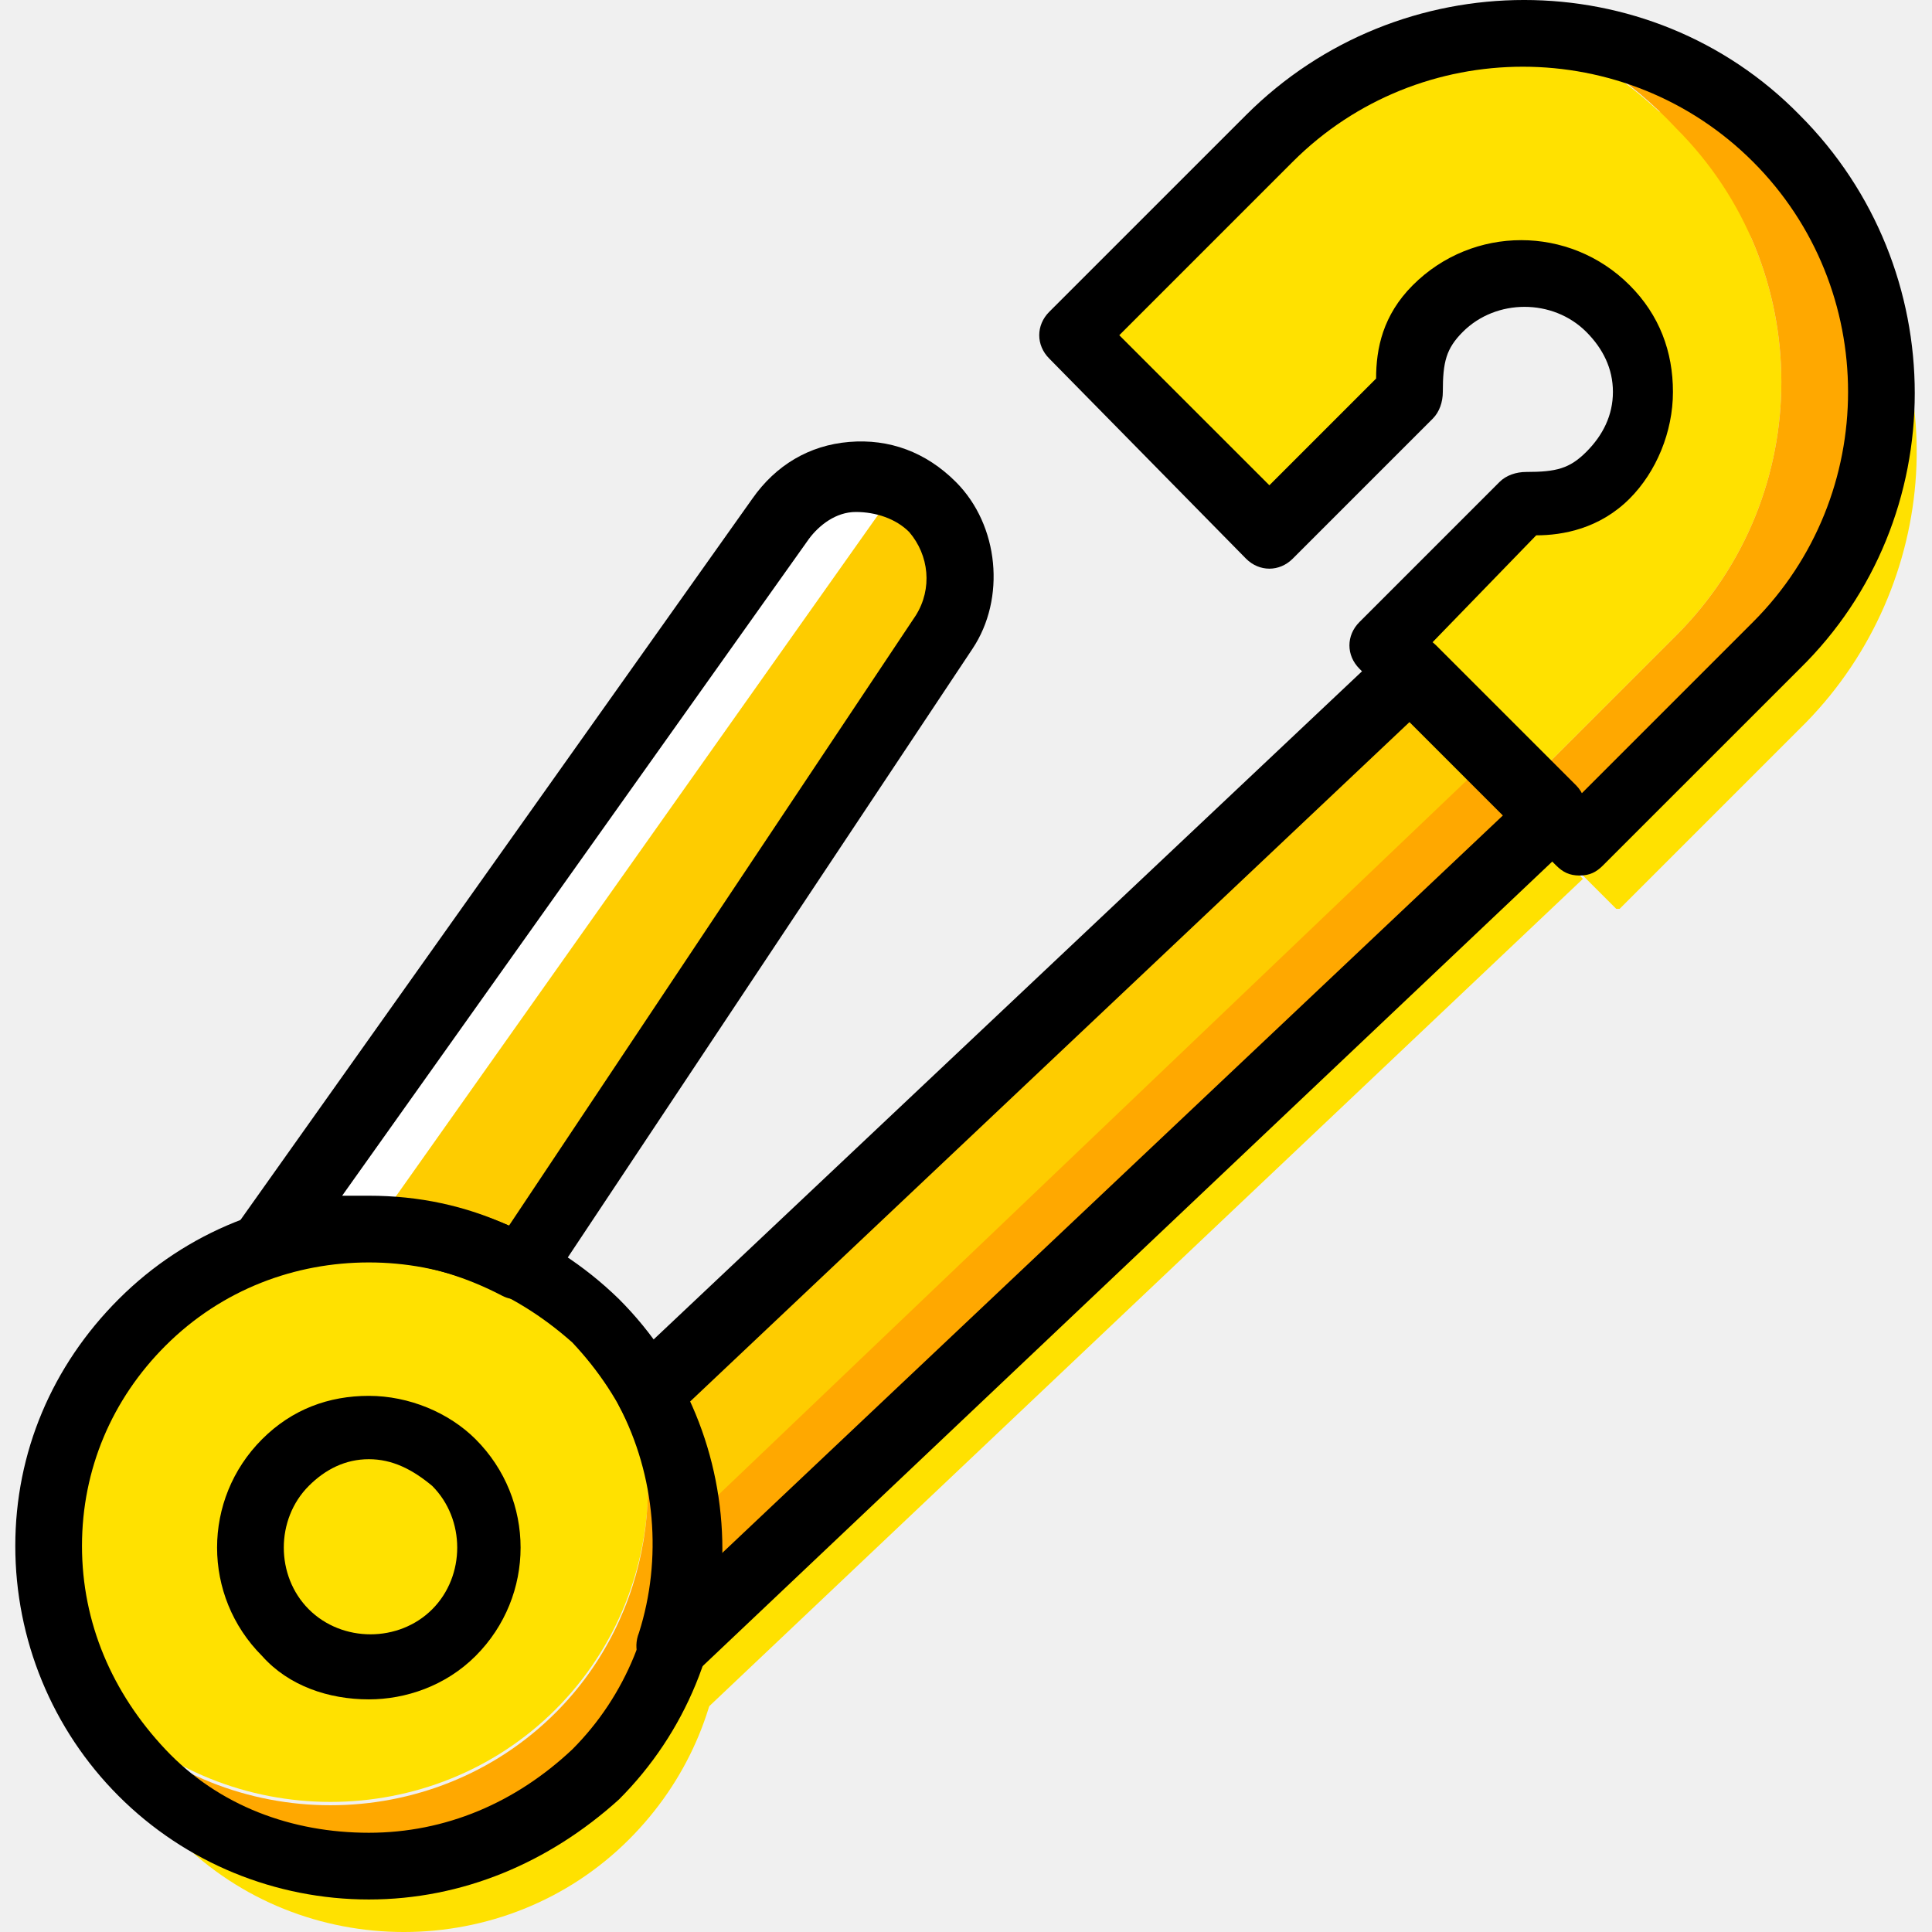
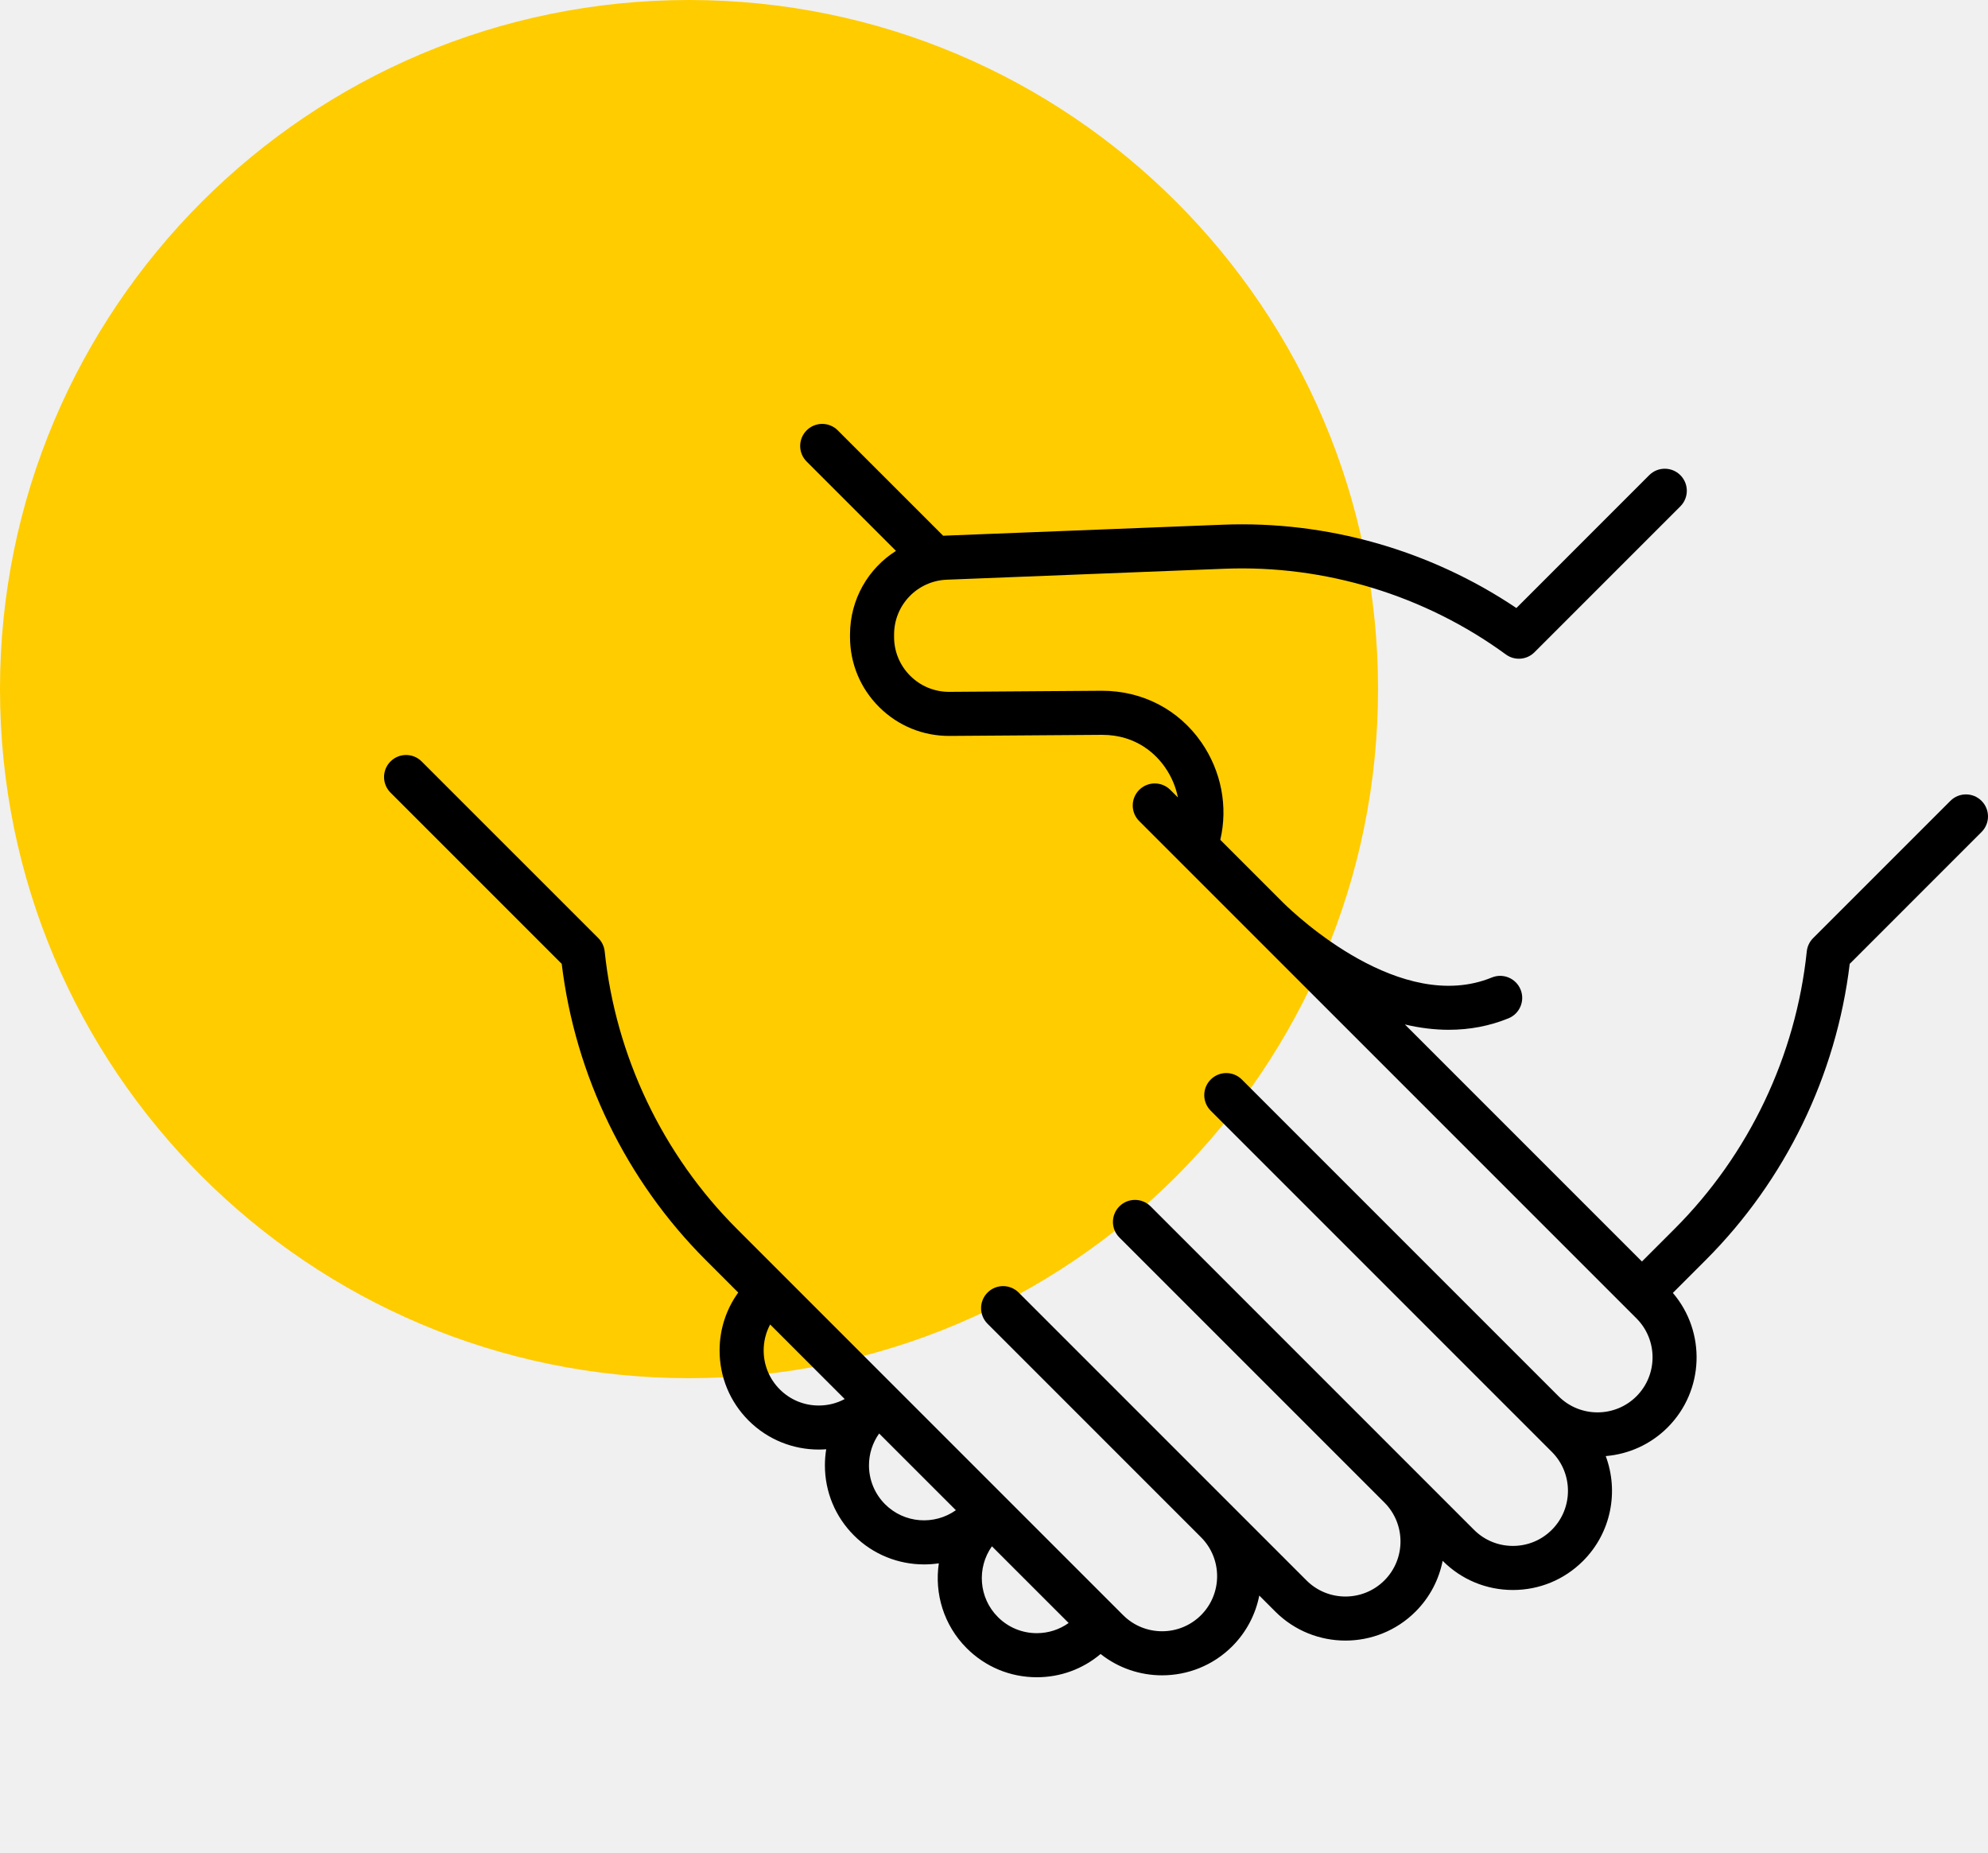
- <svg xmlns="http://www.w3.org/2000/svg" width="71" height="71" viewBox="0 0 71 71" fill="none">
-   <g clip-path="url(#clip0_111_2996)">
-     <path d="M56.21 30.214L26.425 58.651C26.547 60.122 26.302 61.593 25.812 62.941L58.171 32.298L56.21 30.214Z" fill="#FFE100" />
-     <path d="M67.364 8.151C64.79 5.209 61.358 3.738 57.803 3.616C57.803 3.616 57.681 3.738 57.803 3.738C59.519 4.229 61.113 5.332 62.706 6.803C68.099 11.951 68.099 20.653 62.829 25.924L57.435 31.317C57.435 31.317 57.435 31.317 57.435 31.44L59.397 33.401C59.397 33.401 59.397 33.401 59.519 33.401L66.383 26.537C71.286 21.511 71.899 13.421 67.364 8.151Z" fill="#FFE100" />
-     <path d="M52.288 26.047L52.533 26.414L52.288 26.047Z" fill="#FFE100" />
-     <path d="M24.096 52.154C26.057 56.445 25.322 61.838 21.767 65.392C17.232 69.927 9.755 69.927 5.22 65.392C4.852 64.902 4.484 64.657 4.239 64.289C4.852 65.515 5.588 66.618 6.568 67.599C11.103 72.134 18.58 72.134 23.115 67.599C27.405 63.309 27.65 56.69 24.096 52.154Z" fill="#FFE100" />
-     <path d="M50.817 23.35L55.107 18.202C56.332 18.325 57.313 18.079 58.171 17.221C59.887 15.505 59.887 12.686 58.171 10.97C56.455 9.254 53.636 9.254 51.92 10.97C50.939 11.951 50.817 12.931 50.939 14.034L45.791 19.183L38.559 11.951L45.791 4.719C50.939 -0.429 56.578 -0.429 61.603 4.719C66.751 9.867 66.751 18.202 61.603 23.35L54.371 30.582L50.817 23.35Z" fill="#FFE100" />
-     <path d="M24.586 60.489L56.945 29.846L51.797 24.698L23.851 51.174C25.322 54.116 25.689 57.425 24.586 60.489Z" fill="#FECC00" />
-     <path d="M25.076 56.322L55.842 26.905L52.042 23.227L23.973 49.703C25.567 52.645 26.057 53.258 25.076 56.322Z" fill="#FECC00" />
-     <path d="M54.861 27.763L25.076 56.2C25.199 57.67 24.954 59.141 24.463 60.49L56.822 29.846L54.861 27.763Z" fill="#FFA800" />
-     <path d="M18.948 47.742L34.514 24.453C35.495 22.982 36.108 20.776 34.882 19.55V18.692C33.289 17.099 33.289 17.344 31.94 19.183L13.064 45.658C16.129 44.678 16.129 46.148 18.948 47.742Z" fill="#FECC00" />
-     <path d="M35.373 19.183L35.495 19.305C35.495 19.183 35.495 19.183 35.373 19.183Z" fill="white" />
-     <path d="M14.045 44.678L32.431 18.692C32.921 18.079 33.166 17.589 33.411 17.344C31.941 16.854 30.102 17.221 29.121 18.692L10.368 45.291C11.594 44.923 12.819 44.678 14.045 44.678Z" fill="white" />
-     <path d="M65.403 4.964C62.829 2.513 59.519 1.164 56.087 1.164C57.926 1.655 59.887 2.88 61.603 4.719C66.751 9.867 66.751 18.202 61.603 23.35L55.965 28.988L57.926 30.949L65.157 23.718C70.428 18.57 70.428 10.112 65.403 4.964Z" fill="#FFA800" />
-     <path d="M50.939 23.595L51.184 23.963L50.939 23.595Z" fill="#FFA800" />
-     <path d="M20.419 62.818C15.883 67.353 8.407 67.353 3.871 62.818C-0.786 58.283 0.93 53.503 5.465 48.968C8.162 46.271 17.722 43.575 20.419 46.271C24.954 50.806 24.954 58.283 20.419 62.818Z" fill="#FFE100" />
-     <path d="M22.748 49.703C24.709 53.993 23.973 59.386 20.419 62.941C15.884 67.476 8.407 67.476 3.872 62.941C3.504 62.573 3.259 62.205 2.891 61.838C3.504 63.063 4.239 64.167 5.22 65.147C9.755 69.683 17.232 69.683 21.767 65.147C26.057 60.857 26.302 54.238 22.748 49.703Z" fill="#FFA800" />
-     <path d="M58.048 32.175C57.681 32.175 57.435 32.053 57.19 31.808L49.959 24.576C49.468 24.085 49.468 23.35 49.959 22.86L55.107 17.712C55.352 17.466 55.72 17.344 56.087 17.344C57.19 17.344 57.681 17.221 58.294 16.608C58.907 15.996 59.274 15.26 59.274 14.402C59.274 13.544 58.907 12.809 58.294 12.196C57.068 10.97 54.984 10.97 53.758 12.196C53.146 12.809 53.023 13.299 53.023 14.402C53.023 14.77 52.9 15.138 52.655 15.383L47.507 20.531C47.017 21.021 46.281 21.021 45.791 20.531L38.559 13.176C38.069 12.686 38.069 11.951 38.559 11.46L45.791 4.229C51.429 -1.41 60.622 -1.41 66.138 4.229C71.776 9.867 71.776 19.06 66.138 24.576L58.906 31.807C58.661 32.053 58.416 32.175 58.048 32.175ZM52.533 23.718L58.048 29.234L64.422 22.86C69.08 18.202 69.08 10.603 64.422 5.945C59.764 1.287 52.165 1.287 47.507 5.945L41.133 12.319L46.649 17.834L50.571 13.912C50.571 12.809 50.817 11.583 51.92 10.48C54.126 8.274 57.681 8.274 59.887 10.48C60.99 11.583 61.48 12.931 61.48 14.402C61.48 15.873 60.867 17.344 59.887 18.325C58.784 19.428 57.435 19.673 56.455 19.673L52.533 23.718Z" fill="black" />
-     <path d="M13.555 69.805C10.123 69.805 6.813 68.457 4.362 66.005C1.91 63.554 0.562 60.244 0.562 56.812C0.562 53.38 1.91 50.193 4.362 47.742C9.387 42.716 17.599 42.716 22.748 47.742C25.199 50.193 26.547 53.503 26.547 56.935C26.547 60.367 25.199 63.676 22.748 66.128C20.174 68.457 16.987 69.805 13.555 69.805ZM13.555 46.394C10.858 46.394 8.162 47.374 6.078 49.458C4.117 51.419 3.013 53.993 3.013 56.812C3.013 59.631 4.117 62.205 6.078 64.289C8.039 66.373 10.736 67.353 13.555 67.353C16.374 67.353 18.948 66.25 21.032 64.289C22.993 62.328 24.096 59.631 24.096 56.812C24.096 53.993 22.993 51.419 21.032 49.335C18.825 47.374 16.251 46.394 13.555 46.394Z" fill="black" />
-     <path d="M24.586 61.715C24.341 61.715 24.096 61.593 23.973 61.47C23.483 61.225 23.238 60.612 23.483 59.999C24.341 57.302 24.096 54.238 22.747 51.664C22.502 51.174 22.625 50.561 22.993 50.193L51.062 23.718C51.552 23.227 52.288 23.227 52.778 23.718L57.926 28.866C58.171 29.111 58.294 29.479 58.294 29.724C58.294 29.969 58.171 30.581 57.926 30.827L25.567 61.47C25.199 61.593 24.954 61.715 24.586 61.715ZM25.322 51.542C26.18 53.258 26.547 55.219 26.425 57.18L55.229 29.969L51.797 26.537L25.322 51.542Z" fill="black" />
-     <path d="M19.07 47.742C18.825 47.742 18.703 47.742 18.457 47.619C15.883 46.271 12.942 45.903 10.123 46.884C9.632 47.006 9.019 46.884 8.774 46.393C8.407 46.026 8.407 45.413 8.774 44.922L27.65 18.324C28.508 17.099 29.734 16.363 31.205 16.241C32.676 16.118 34.024 16.608 35.127 17.711C36.721 19.305 36.966 22.002 35.74 23.84L20.174 47.251C19.928 47.619 19.561 47.742 19.07 47.742ZM13.555 43.942C15.393 43.942 17.109 44.31 18.703 45.045L33.657 22.614C34.27 21.634 34.147 20.408 33.411 19.55C32.921 19.06 32.186 18.815 31.45 18.815C30.715 18.815 30.102 19.305 29.734 19.795L12.574 43.942C12.942 43.942 13.187 43.942 13.555 43.942Z" fill="black" />
-     <path d="M13.555 62.451C12.084 62.451 10.613 61.96 9.632 60.857C7.426 58.651 7.426 55.096 9.632 52.89C10.736 51.787 12.084 51.297 13.555 51.297C15.026 51.297 16.496 51.91 17.477 52.89C19.683 55.096 19.683 58.651 17.477 60.857C16.374 61.96 14.903 62.451 13.555 62.451ZM13.555 53.625C12.697 53.625 11.961 53.993 11.348 54.606C10.123 55.832 10.123 57.915 11.348 59.141C12.574 60.367 14.658 60.367 15.883 59.141C17.109 57.915 17.109 55.832 15.883 54.606C15.148 53.993 14.413 53.625 13.555 53.625Z" fill="black" />
-   </g>
-   <defs>
-     <clipPath id="clip0_111_2996">
-       <rect width="71" height="71" fill="white" />
-     </clipPath>
-   </defs>
+ <svg xmlns="http://www.w3.org/2000/svg" width="88" height="82" viewBox="0 0 88 82" fill="none">
+   <circle cx="30.5" cy="30.5" r="30.5" fill="#FFCC00" />
+   <path d="M87.714 35.447C87.333 35.066 86.716 35.066 86.335 35.447L80.258 41.523C80.1 41.682 80.001 41.889 79.978 42.112C79.494 46.74 77.416 51.102 74.125 54.392L72.681 55.836L62.189 45.344C62.853 45.501 63.502 45.58 64.133 45.58C65.058 45.58 65.944 45.411 66.776 45.071C67.274 44.867 67.513 44.297 67.309 43.799C67.105 43.3 66.535 43.061 66.037 43.265C62.02 44.909 57.388 40.534 56.805 39.96L54.017 37.172C54.363 35.705 54.064 34.129 53.174 32.849C52.168 31.403 50.569 30.574 48.779 30.574L42.027 30.622C42.021 30.622 42.015 30.622 42.009 30.622C41.362 30.622 40.755 30.371 40.296 29.916C39.832 29.455 39.577 28.842 39.577 28.189V28.087C39.578 26.777 40.604 25.709 41.914 25.658L54.21 25.173C58.648 24.999 63.071 26.346 66.659 28.968C67.047 29.252 67.584 29.21 67.924 28.87L74.382 22.412C74.763 22.031 74.763 21.413 74.382 21.032C74.001 20.651 73.384 20.651 73.003 21.032L67.124 26.912C63.312 24.349 58.731 23.043 54.133 23.224L41.837 23.708C41.808 23.709 41.779 23.712 41.751 23.714L37.085 19.049C36.704 18.667 36.087 18.667 35.706 19.049C35.325 19.429 35.325 20.047 35.706 20.428L39.661 24.383C38.433 25.159 37.627 26.527 37.626 28.087V28.189C37.626 29.366 38.086 30.471 38.921 31.3C39.756 32.129 40.863 32.581 42.041 32.573L48.786 32.525C50.34 32.525 51.199 33.426 51.572 33.964C51.857 34.373 52.048 34.828 52.141 35.296L51.806 34.962C51.425 34.581 50.808 34.581 50.427 34.962C50.046 35.343 50.046 35.96 50.427 36.341L72.439 58.353C73.389 59.303 73.389 60.85 72.439 61.801C71.489 62.751 69.943 62.751 68.992 61.802L54.972 47.782C54.591 47.4 53.973 47.4 53.593 47.782C53.212 48.162 53.212 48.78 53.593 49.161L68.694 64.263C69.644 65.213 69.644 66.76 68.694 67.71C68.234 68.171 67.621 68.424 66.97 68.424C66.319 68.424 65.707 68.171 65.246 67.71L50.931 53.394C50.55 53.014 49.932 53.014 49.551 53.394C49.17 53.775 49.17 54.393 49.551 54.774L61.282 66.504C62.231 67.455 62.231 69.001 61.281 69.951C60.33 70.902 58.783 70.902 57.833 69.951L45.093 57.211C44.712 56.83 44.094 56.83 43.714 57.211C43.333 57.592 43.333 58.21 43.714 58.591L53.164 68.041L53.164 68.041C54.114 68.991 54.114 70.538 53.164 71.489C52.214 72.439 50.667 72.439 49.716 71.489L32.619 54.392C29.329 51.102 27.25 46.74 26.767 42.112C26.743 41.889 26.644 41.682 26.486 41.523L18.665 33.703C18.284 33.322 17.667 33.322 17.286 33.703C16.905 34.084 16.905 34.701 17.286 35.082L24.865 42.661C25.461 47.604 27.716 52.248 31.24 55.772L32.678 57.21C32.143 57.952 31.853 58.84 31.853 59.772C31.853 60.945 32.309 62.047 33.138 62.876C33.994 63.731 35.118 64.159 36.242 64.159C36.352 64.159 36.463 64.154 36.573 64.146C36.535 64.379 36.515 64.616 36.515 64.856C36.515 66.029 36.972 67.131 37.801 67.96C38.656 68.816 39.78 69.243 40.904 69.243C41.123 69.243 41.341 69.227 41.558 69.194C41.359 70.525 41.77 71.93 42.792 72.952C43.621 73.781 44.723 74.237 45.896 74.237C46.941 74.237 47.929 73.874 48.719 73.208C49.513 73.837 50.476 74.152 51.44 74.152C52.564 74.152 53.688 73.724 54.544 72.869C55.181 72.231 55.58 71.445 55.743 70.621L56.453 71.331C57.309 72.187 58.433 72.614 59.557 72.614C60.681 72.614 61.805 72.187 62.66 71.331C63.298 70.694 63.697 69.907 63.86 69.083L63.867 69.09C64.695 69.919 65.798 70.375 66.97 70.375C68.143 70.375 69.245 69.919 70.074 69.09C71.327 67.837 71.661 66.009 71.079 64.448C72.079 64.365 73.055 63.943 73.818 63.18C75.448 61.55 75.524 58.949 74.05 57.226L75.504 55.772C79.028 52.248 81.284 47.604 81.879 42.661L87.714 36.826C88.095 36.446 88.095 35.828 87.714 35.447ZM34.518 61.496C34.058 61.036 33.804 60.424 33.804 59.772C33.804 59.365 33.904 58.972 34.091 58.623L37.391 61.923C37.042 62.111 36.65 62.21 36.242 62.21C35.591 62.21 34.979 61.957 34.518 61.496ZM39.18 66.581C38.72 66.12 38.466 65.508 38.466 64.857C38.466 64.344 38.625 63.858 38.916 63.449L42.312 66.844C41.361 67.518 40.032 67.432 39.18 66.581ZM44.172 71.572C43.321 70.721 43.234 69.392 43.908 68.441L47.304 71.836C46.895 72.127 46.408 72.286 45.896 72.286C45.245 72.286 44.633 72.033 44.172 71.572Z" fill="black" />
</svg>
